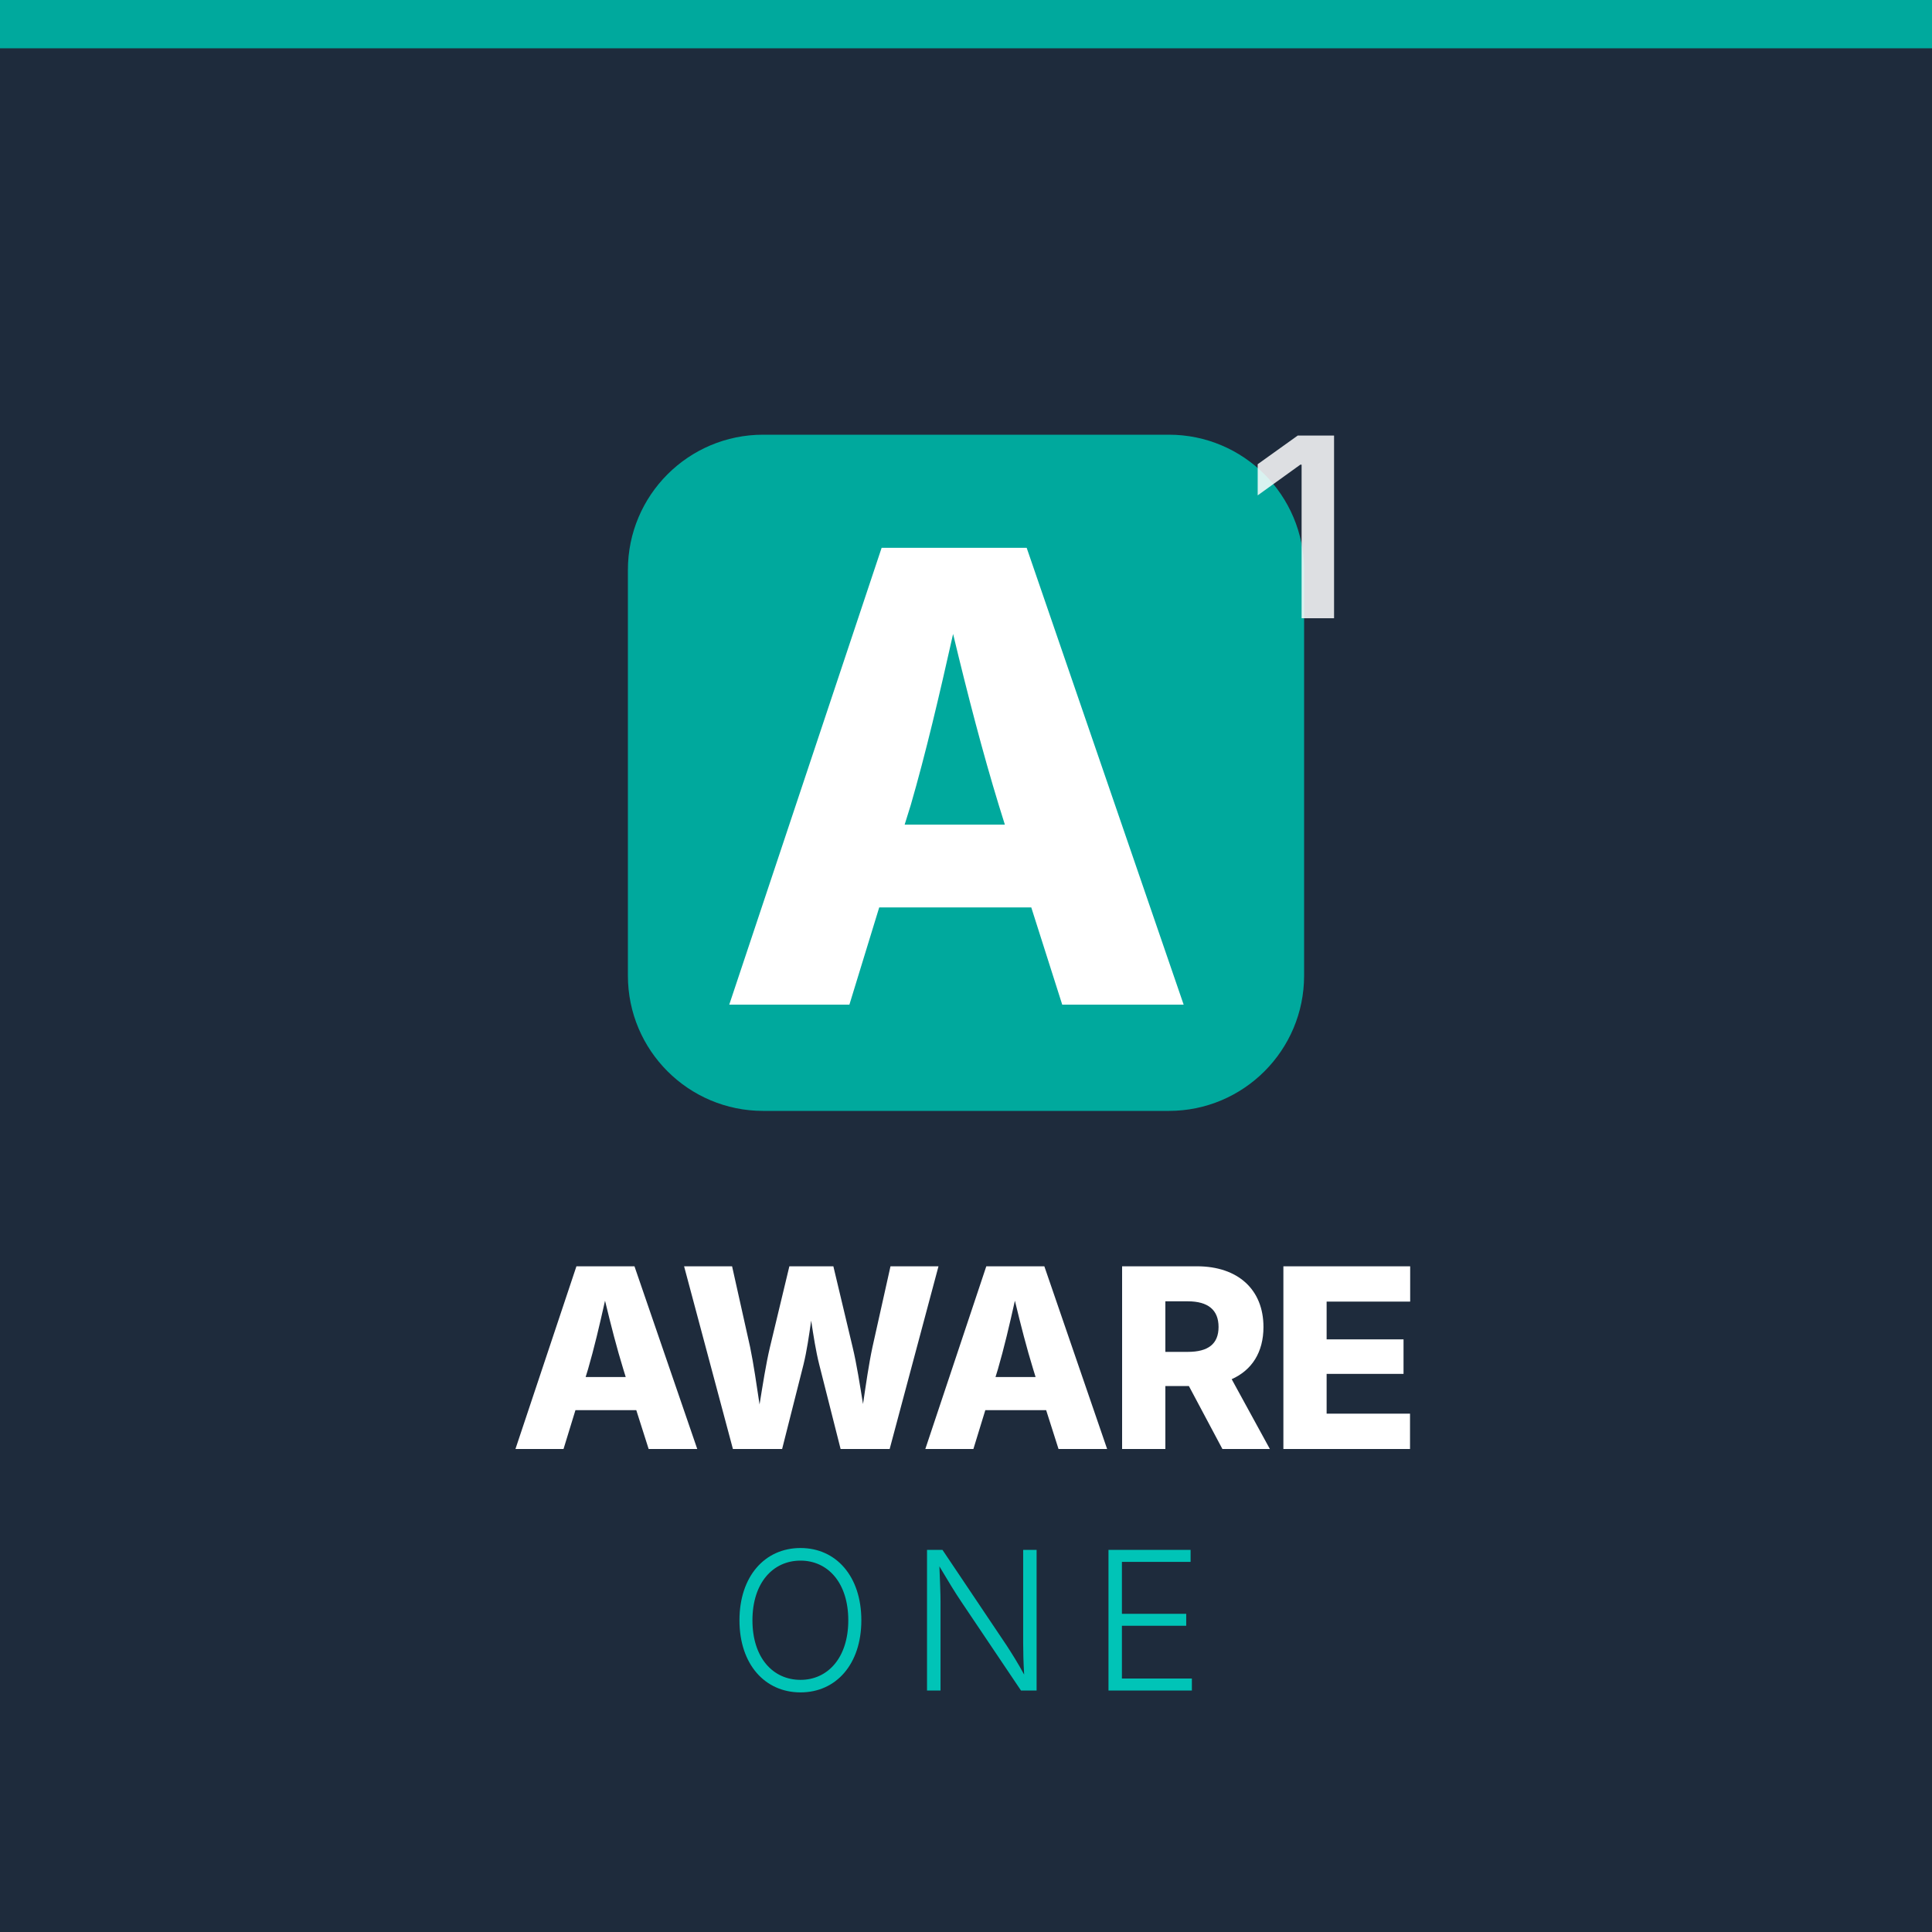
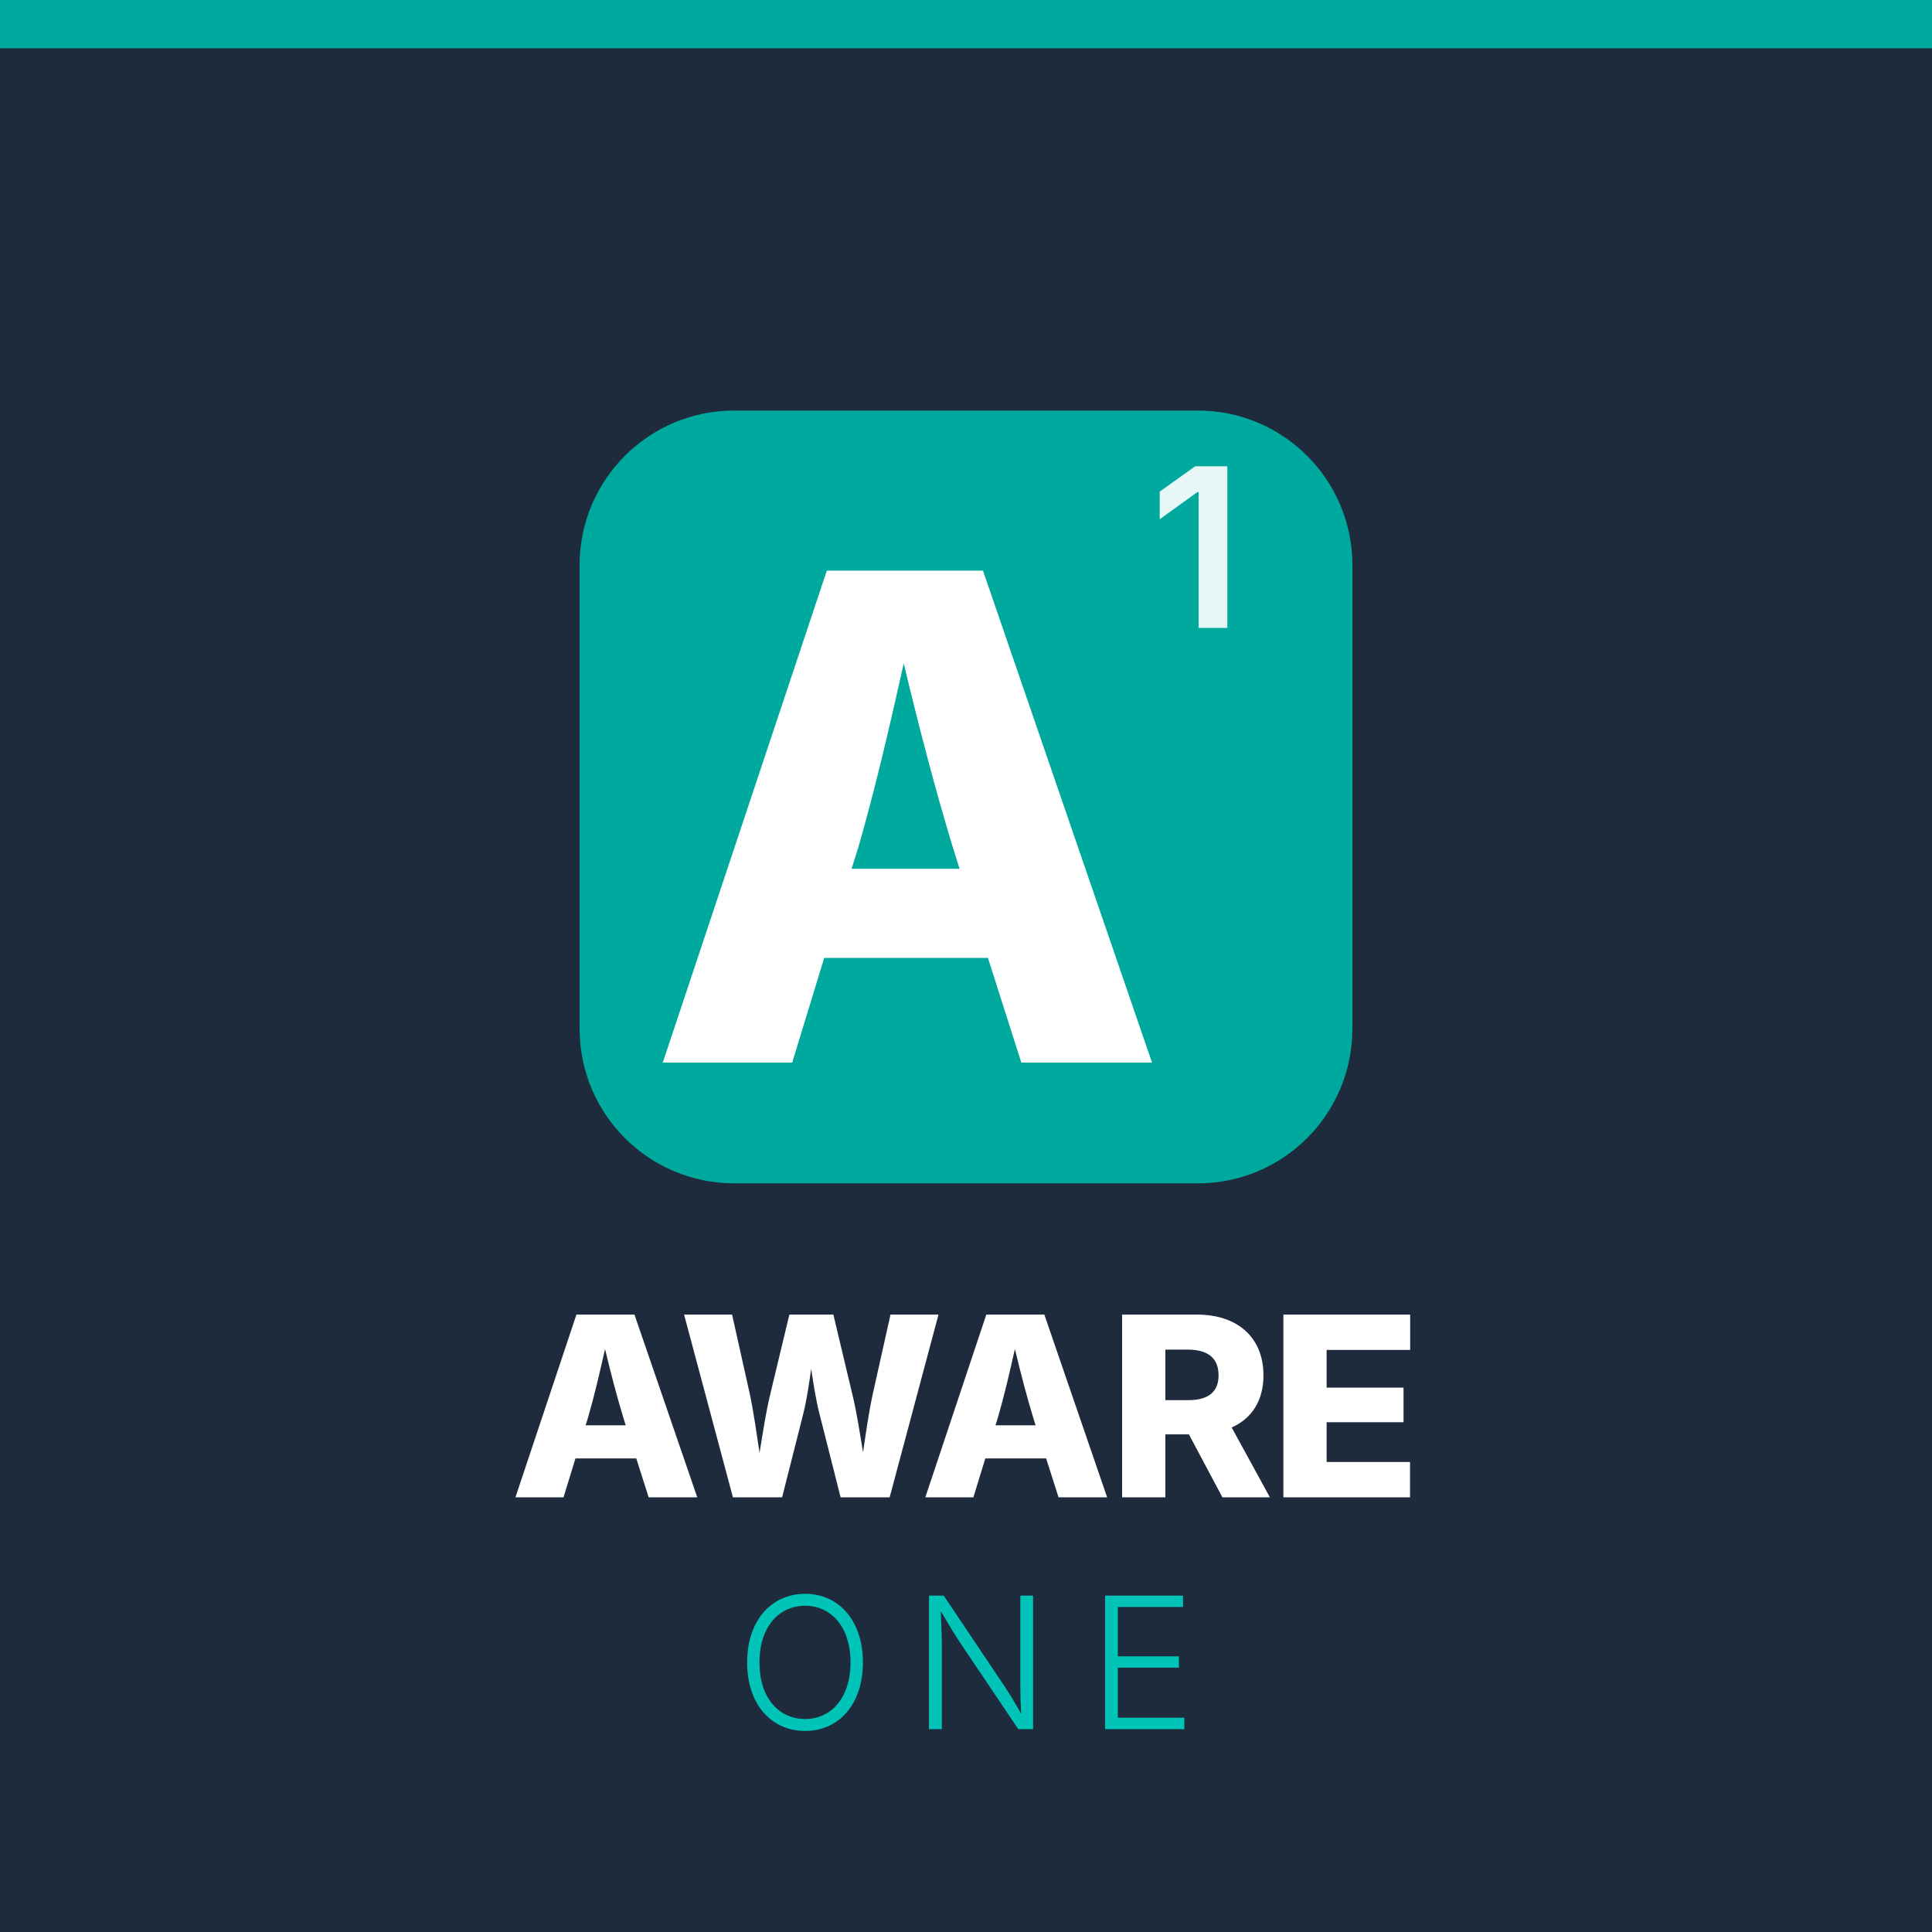
<svg xmlns="http://www.w3.org/2000/svg" viewBox="0 0 400 400" width="400" height="400">
  <rect width="400" height="400" fill="#1E2B3C" />
  <rect width="400" height="10" fill="#00A99D" />
-   <rect x="130" y="90" width="140" height="140" rx="28" fill="#00A99D" />
-   <text x="148" y="208" font-family="'Inter', system-ui, -apple-system, sans-serif" font-weight="800" font-size="130" fill="white" letter-spacing="-0.03em">A</text>
-   <text x="258" y="128" font-family="'Inter', system-ui, -apple-system, sans-serif" font-weight="600" font-size="52" fill="rgba(255,255,255,0.85)">1</text>
-   <text x="200" y="300" text-anchor="middle" font-family="'Inter', system-ui, -apple-system, sans-serif" font-weight="800" font-size="52" fill="white" letter-spacing="-0.02em">AWARE</text>
-   <text x="200" y="350" text-anchor="middle" font-family="'Inter', system-ui, -apple-system, sans-serif" font-weight="300" font-size="40" fill="#00C4B7" letter-spacing="0.18em">ONE</text>
+   <rect x="120" y="85" width="160" height="160" rx="32" fill="#00A99D" />
+   <text x="134" y="220" font-family="'Inter', system-ui, -apple-system, sans-serif" font-weight="800" font-size="140" fill="white" letter-spacing="-0.03em">A</text>
+   <text x="238" y="130" font-family="'Inter', system-ui, -apple-system, sans-serif" font-weight="600" font-size="46" fill="rgba(255,255,255,0.9)">1</text>
+   <text x="200" y="310" text-anchor="middle" font-family="'Inter', system-ui, -apple-system, sans-serif" font-weight="800" font-size="52" fill="white" letter-spacing="-0.02em">AWARE</text>
+   <text x="200" y="358" text-anchor="middle" font-family="'Inter', system-ui, -apple-system, sans-serif" font-weight="300" font-size="38" fill="#00C4B7" letter-spacing="0.2em">ONE</text>
</svg>
